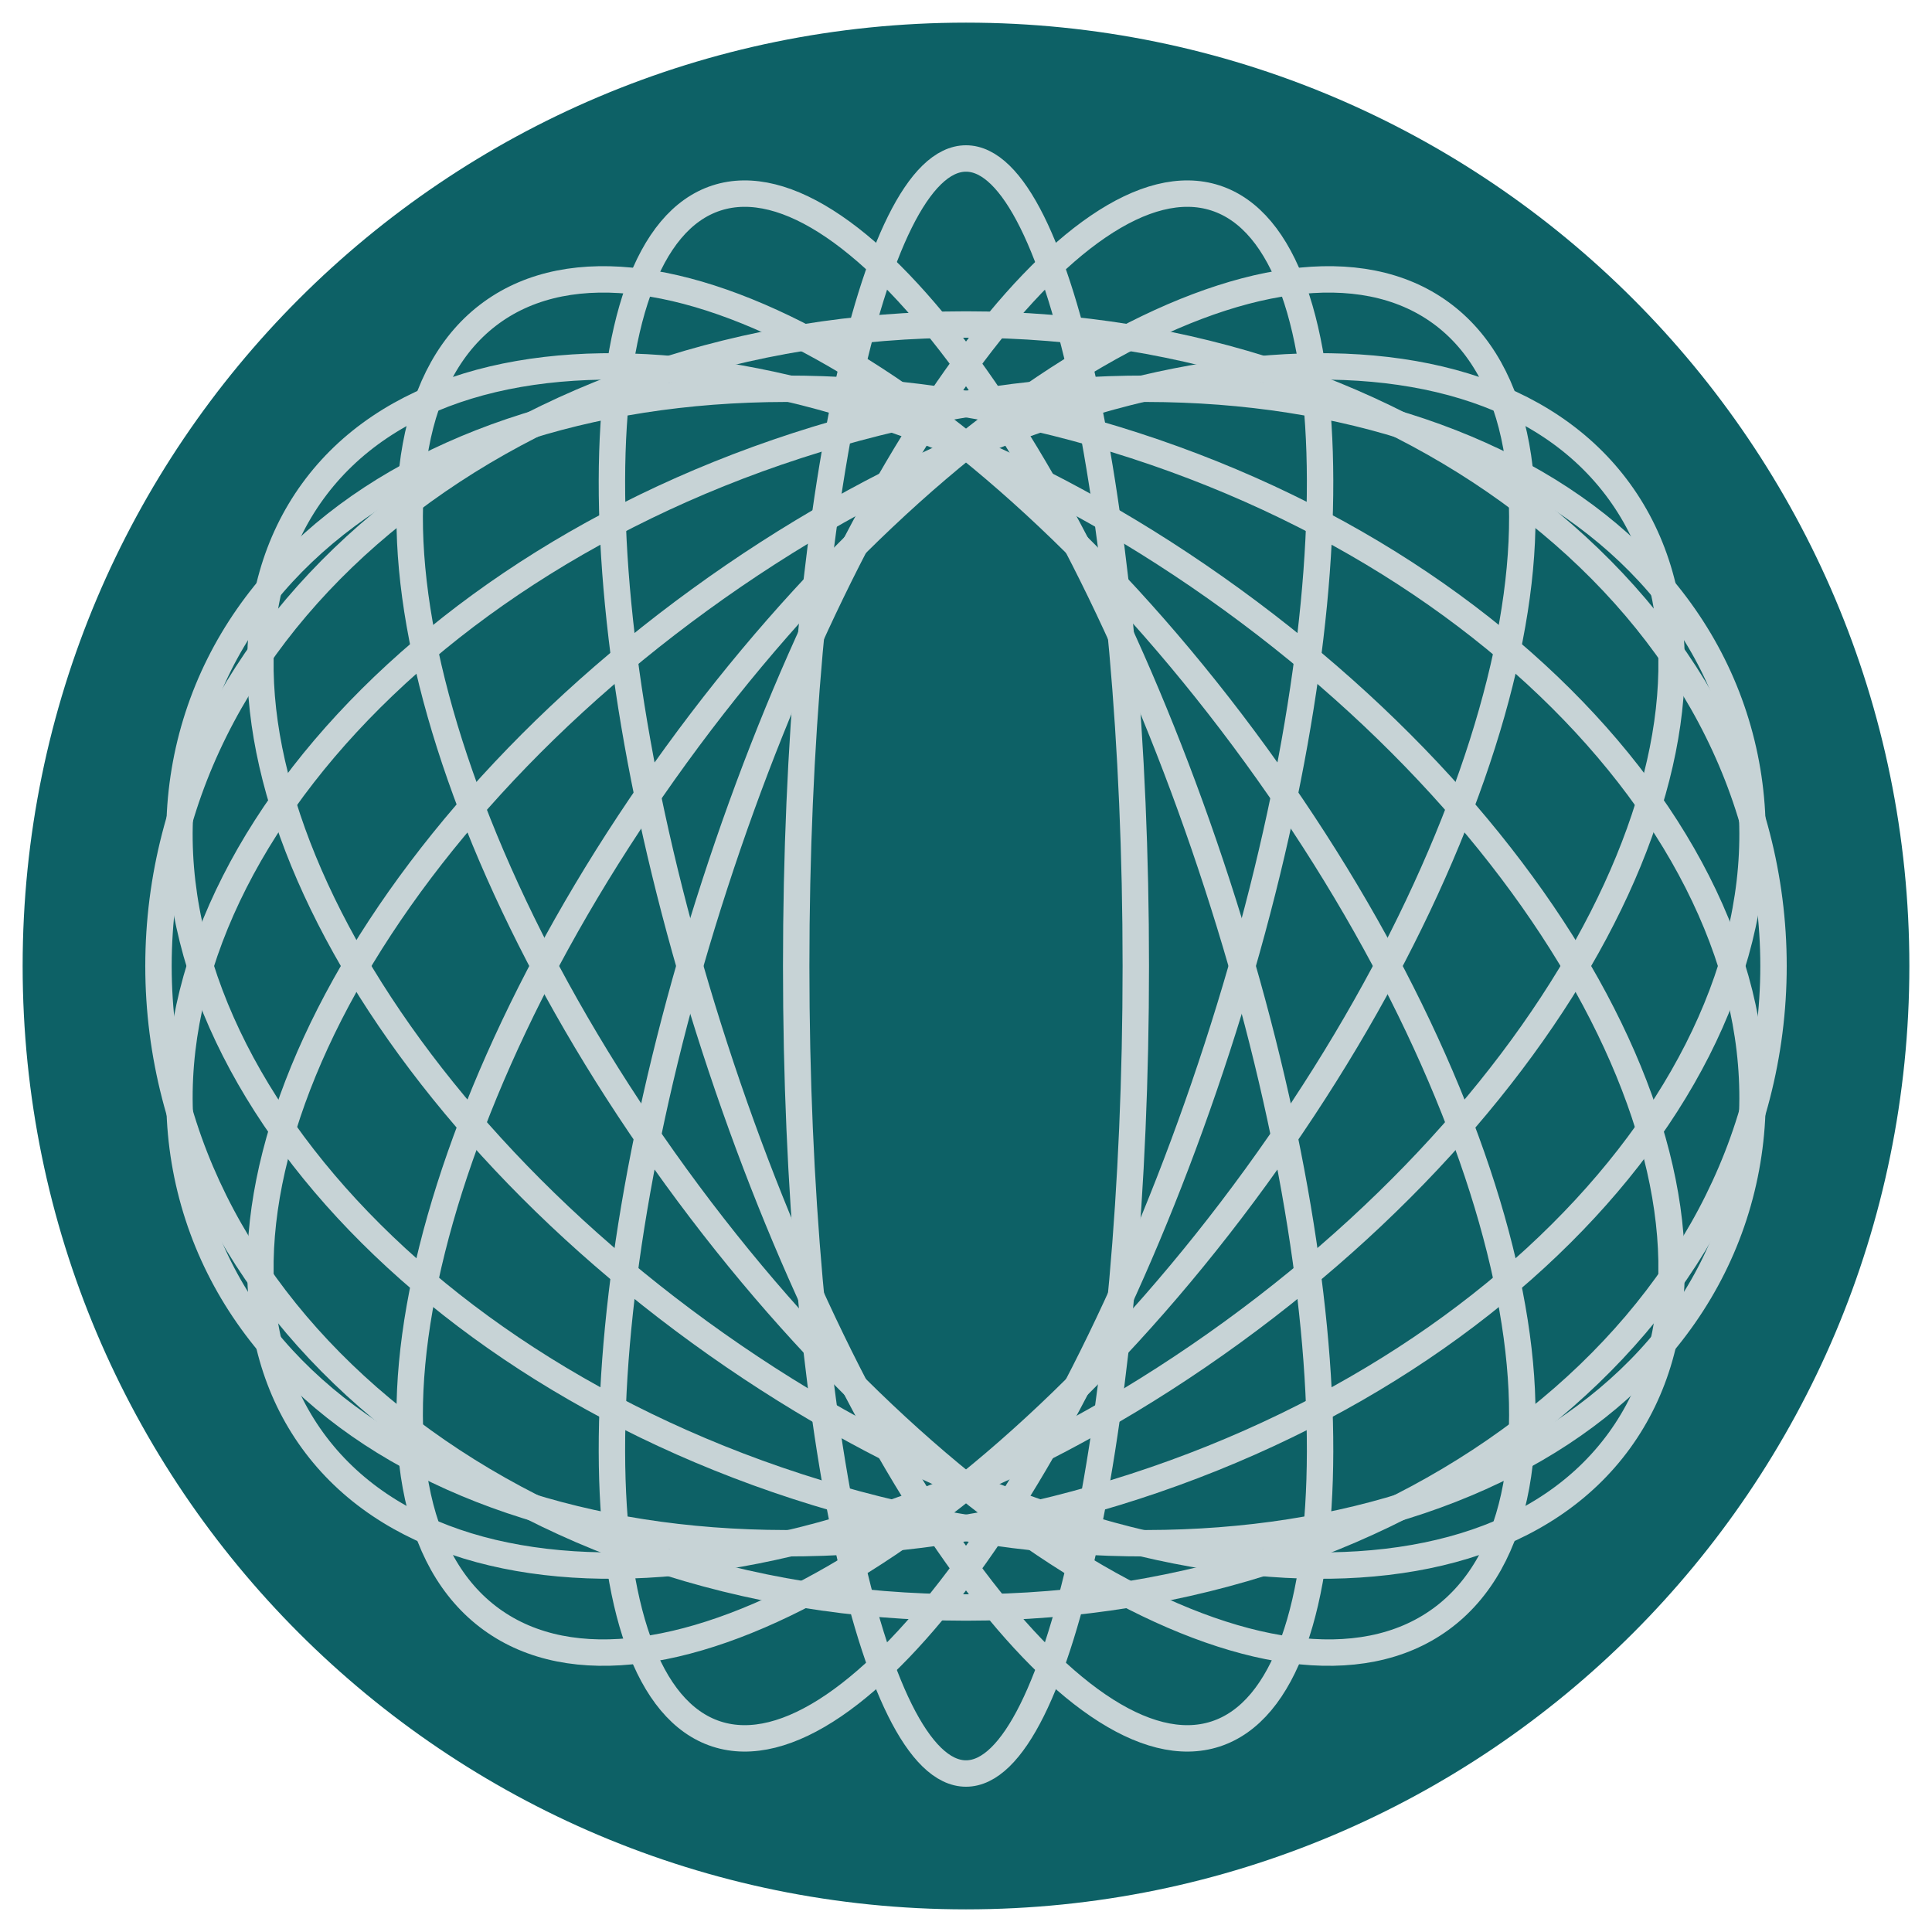
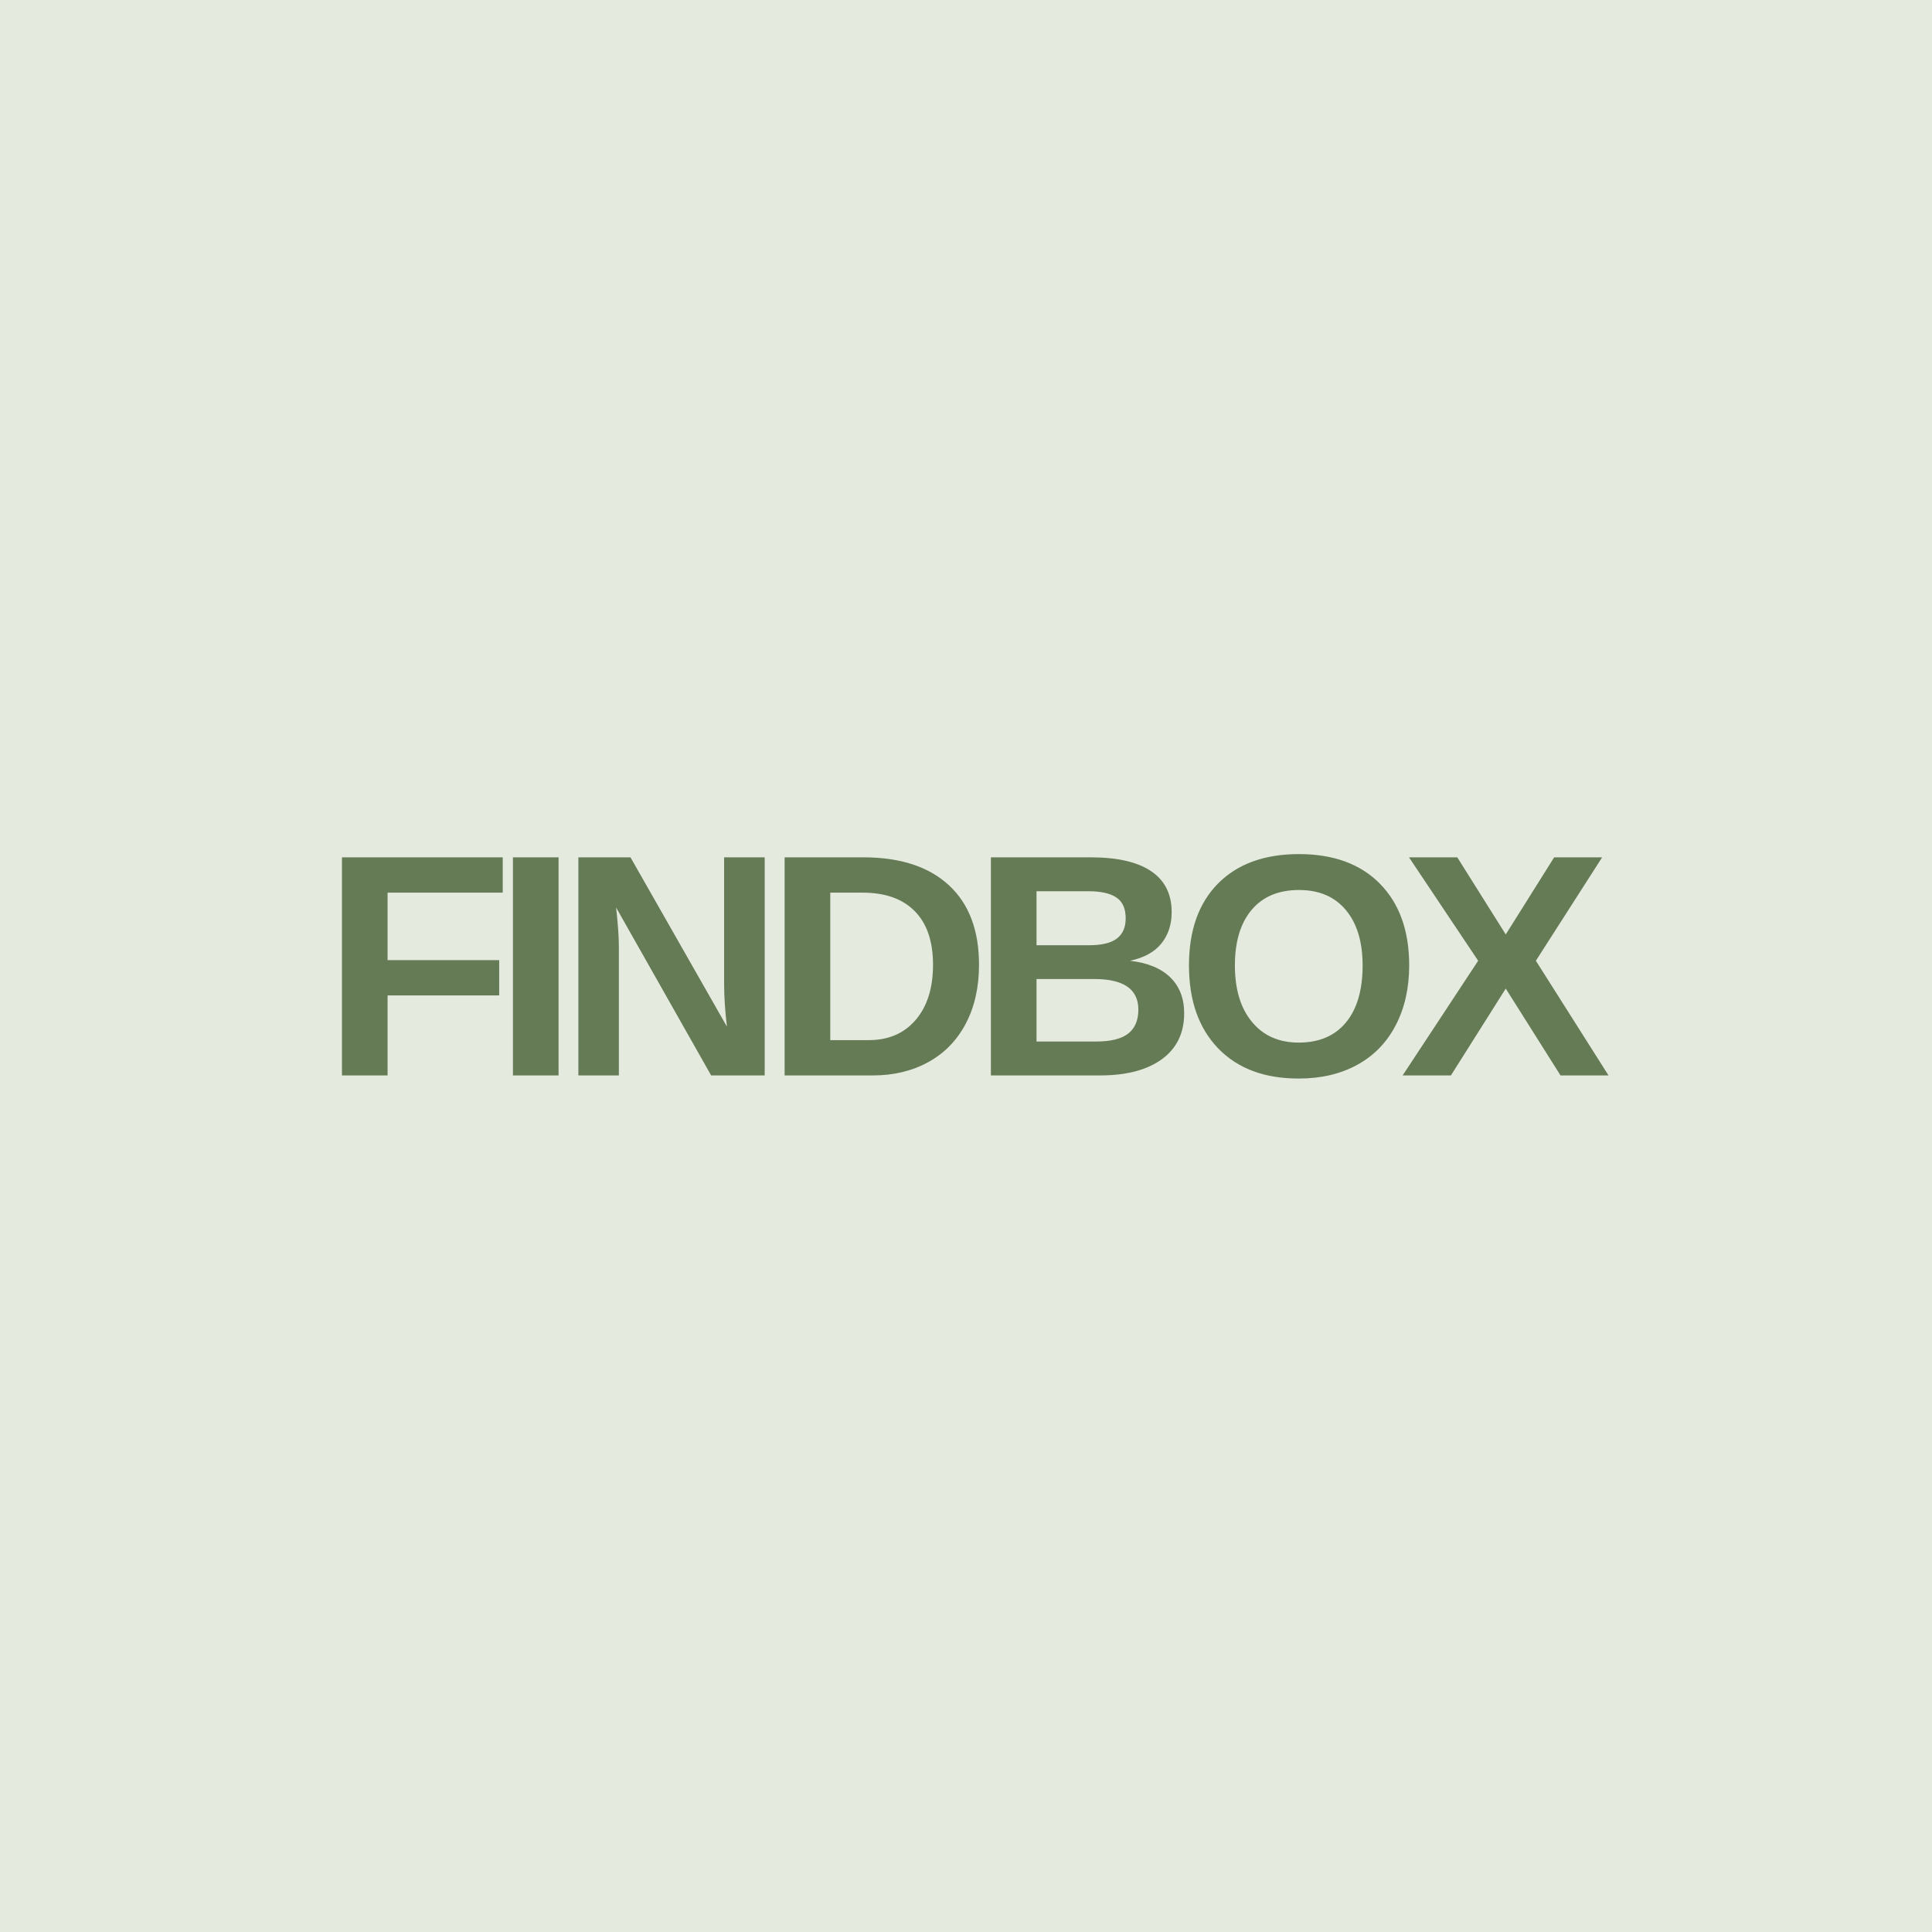
- <svg xmlns="http://www.w3.org/2000/svg" viewBox="0 0 512 512">
-   <circle cx="256" cy="256" r="250" fill="#0d6166" />
-   <g fill="none" stroke="#e4e5e8" stroke-width="7" opacity=".86">
-     <ellipse cx="256" cy="256" rx="45" ry="214" />
-     <ellipse cx="256" cy="256" rx="70" ry="214" transform="rotate(18 256 256)" />
-     <ellipse cx="256" cy="256" rx="95" ry="214" transform="rotate(36 256 256)" />
-     <ellipse cx="256" cy="256" rx="120" ry="214" transform="rotate(54 256 256)" />
-     <ellipse cx="256" cy="256" rx="145" ry="214" transform="rotate(72 256 256)" />
-     <ellipse cx="256" cy="256" rx="170" ry="214" transform="rotate(90 256 256)" />
-     <ellipse cx="256" cy="256" rx="145" ry="214" transform="rotate(108 256 256)" />
-     <ellipse cx="256" cy="256" rx="120" ry="214" transform="rotate(126 256 256)" />
-     <ellipse cx="256" cy="256" rx="95" ry="214" transform="rotate(144 256 256)" />
-     <ellipse cx="256" cy="256" rx="70" ry="214" transform="rotate(162 256 256)" />
-   </g>
+ <svg xmlns="http://www.w3.org/2000/svg" width="512" height="512" viewBox="0 0 512 512">
+   <rect width="512" height="512" fill="#e5eade" />
+   <text x="256" y="285" text-anchor="middle" font-family="Arial,Helvetica,sans-serif" font-size="84" font-weight="600" letter-spacing="-6" fill="#657b56" textLength="352" lengthAdjust="spacingAndGlyphs">FINDBOX</text>
</svg>
